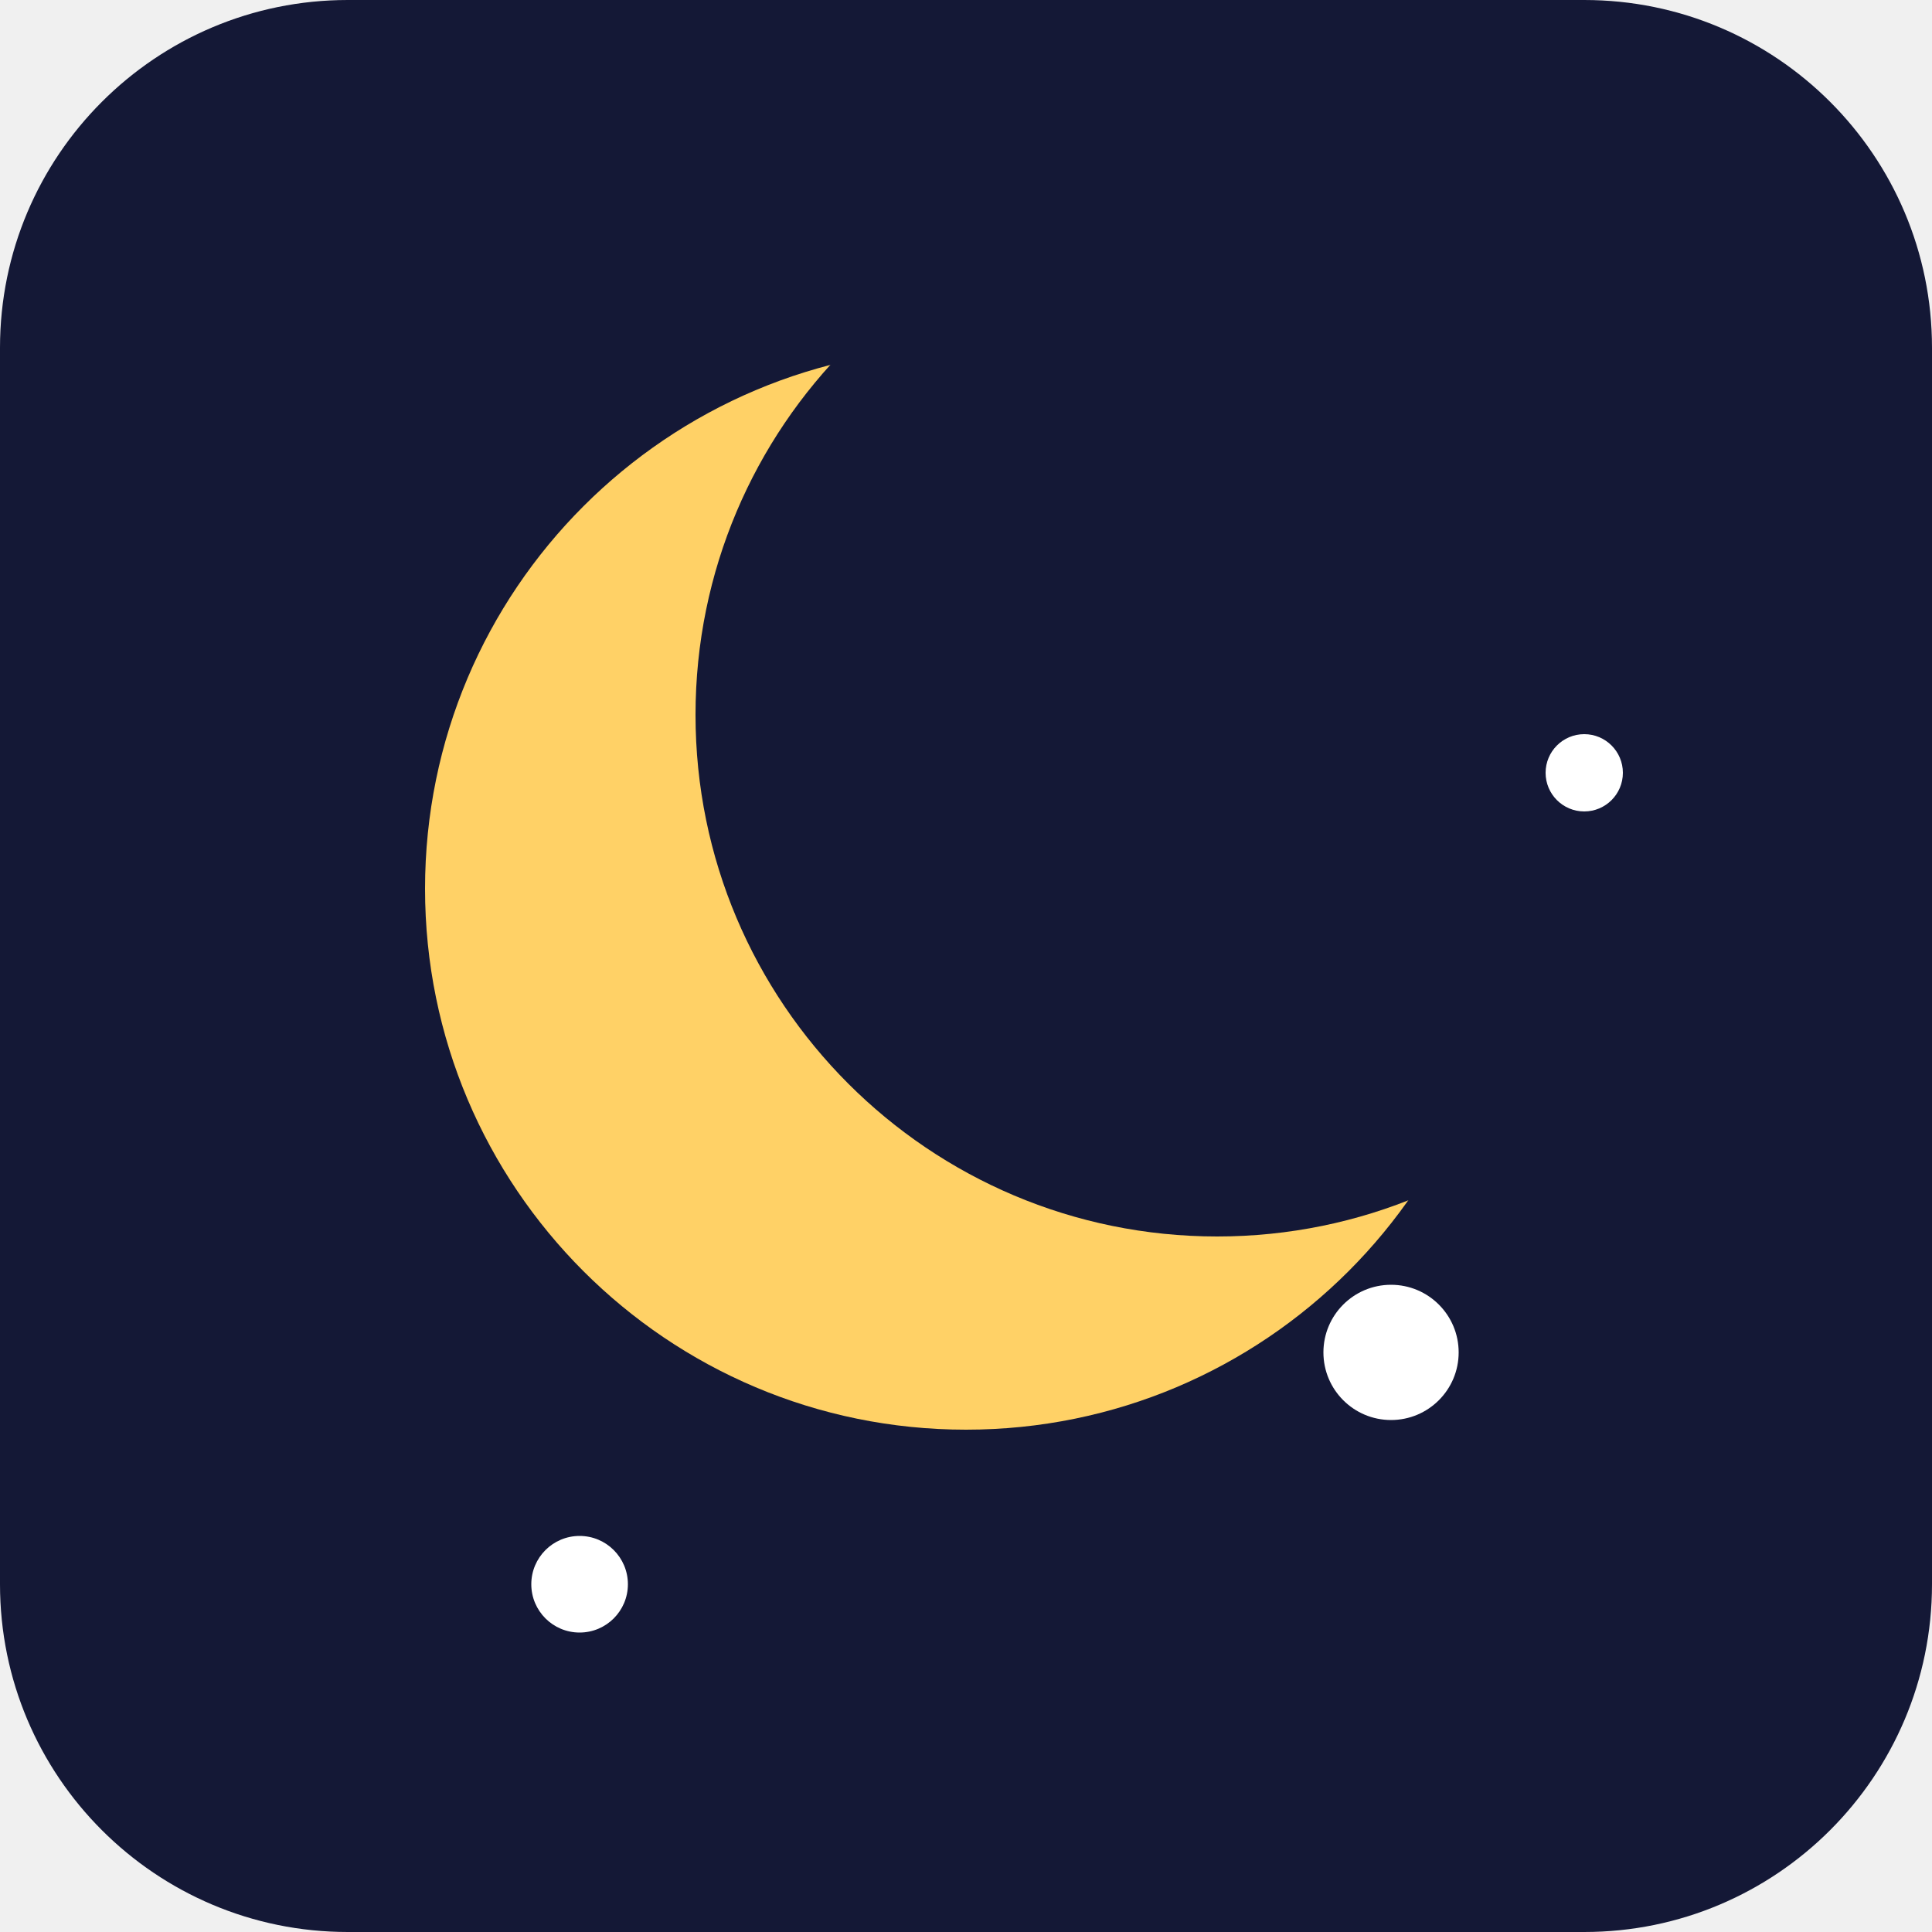
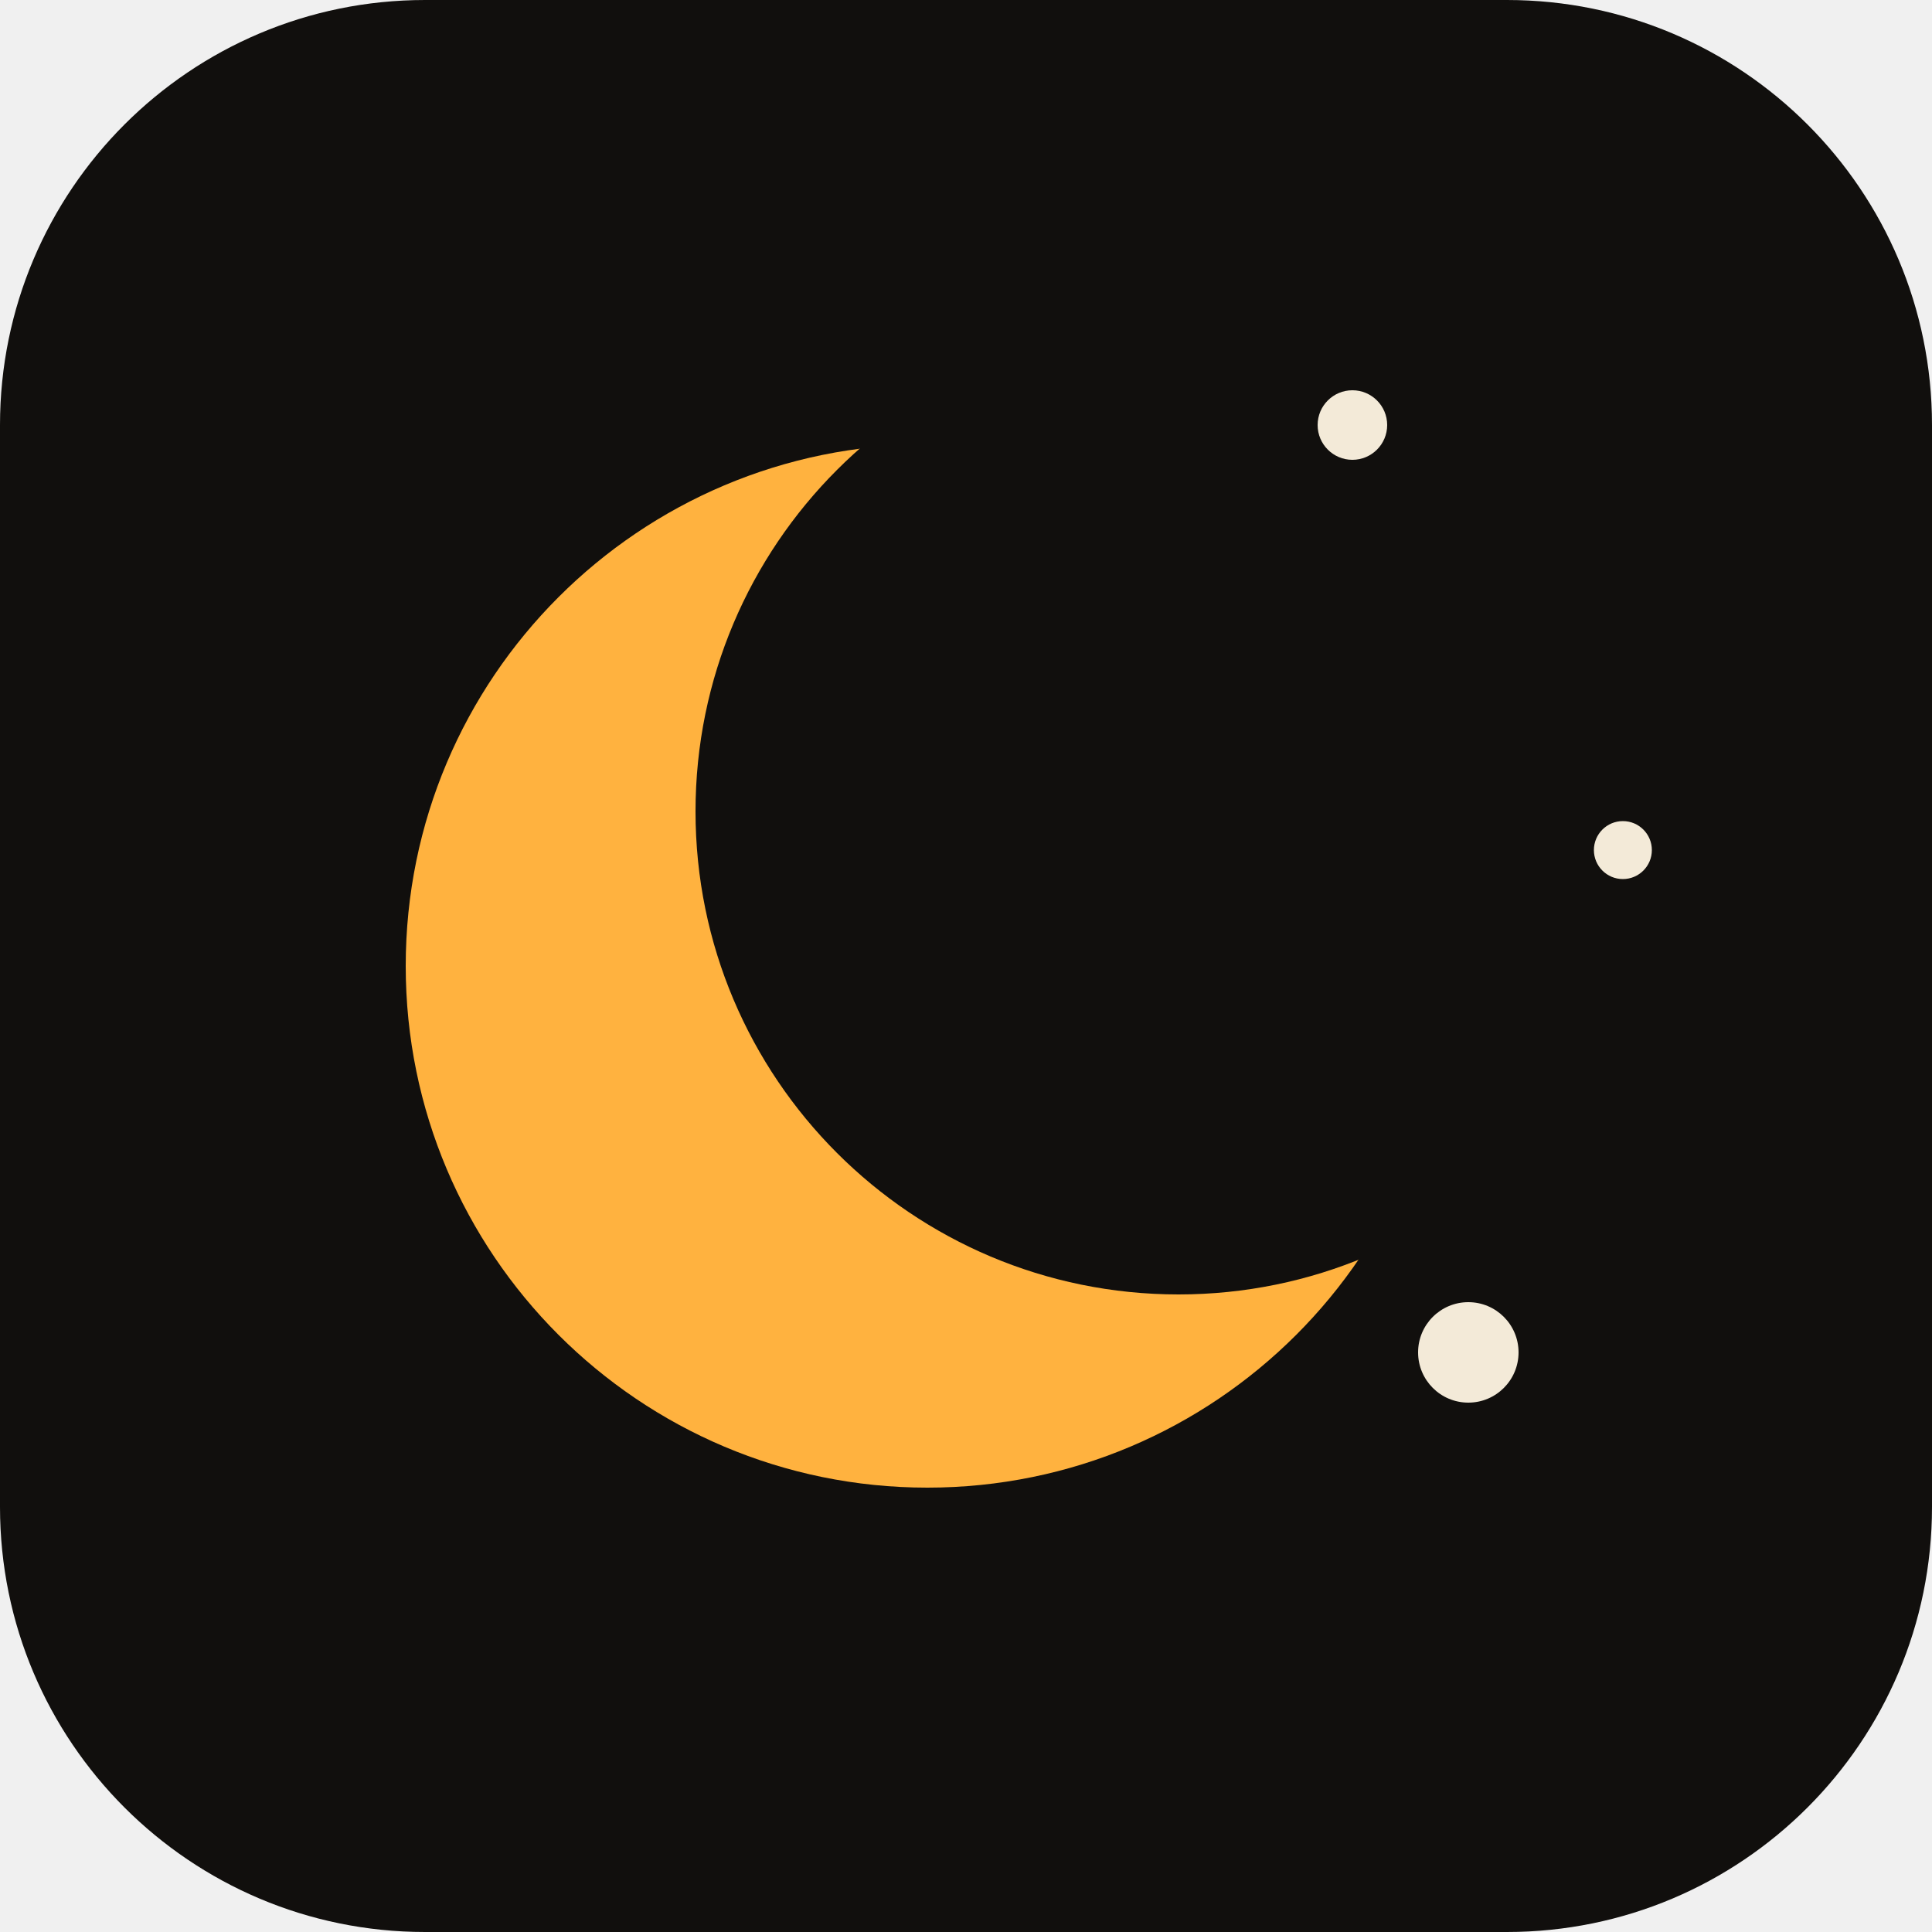
<svg xmlns="http://www.w3.org/2000/svg" viewBox="0 0 100 100">
-   <rect width="100" height="100" rx="18" fill="#141836" />
-   <circle cx="50" cy="46" r="28" fill="#ffd166" />
-   <circle cx="63" cy="37" r="27" fill="#141836" />
-   <circle cx="72" cy="70" r="3.5" fill="#fff" />
-   <circle cx="30" cy="82" r="2.5" fill="#fff" />
-   <circle cx="82" cy="40" r="2" fill="#fff" />
+   <rect width="100" height="100" rx="22" fill="#110f0d" />
+   <circle cx="48" cy="50" r="27" fill="#ffb23f" />
+   <circle cx="61" cy="42" r="25" fill="#110f0d" />
+   <circle cx="76" cy="70" r="2.6" fill="#f3ead8" />
+   <circle cx="70" cy="22" r="1.8" fill="#f3ead8" />
+   <circle cx="84" cy="44" r="1.5" fill="#f3ead8" />
</svg>
